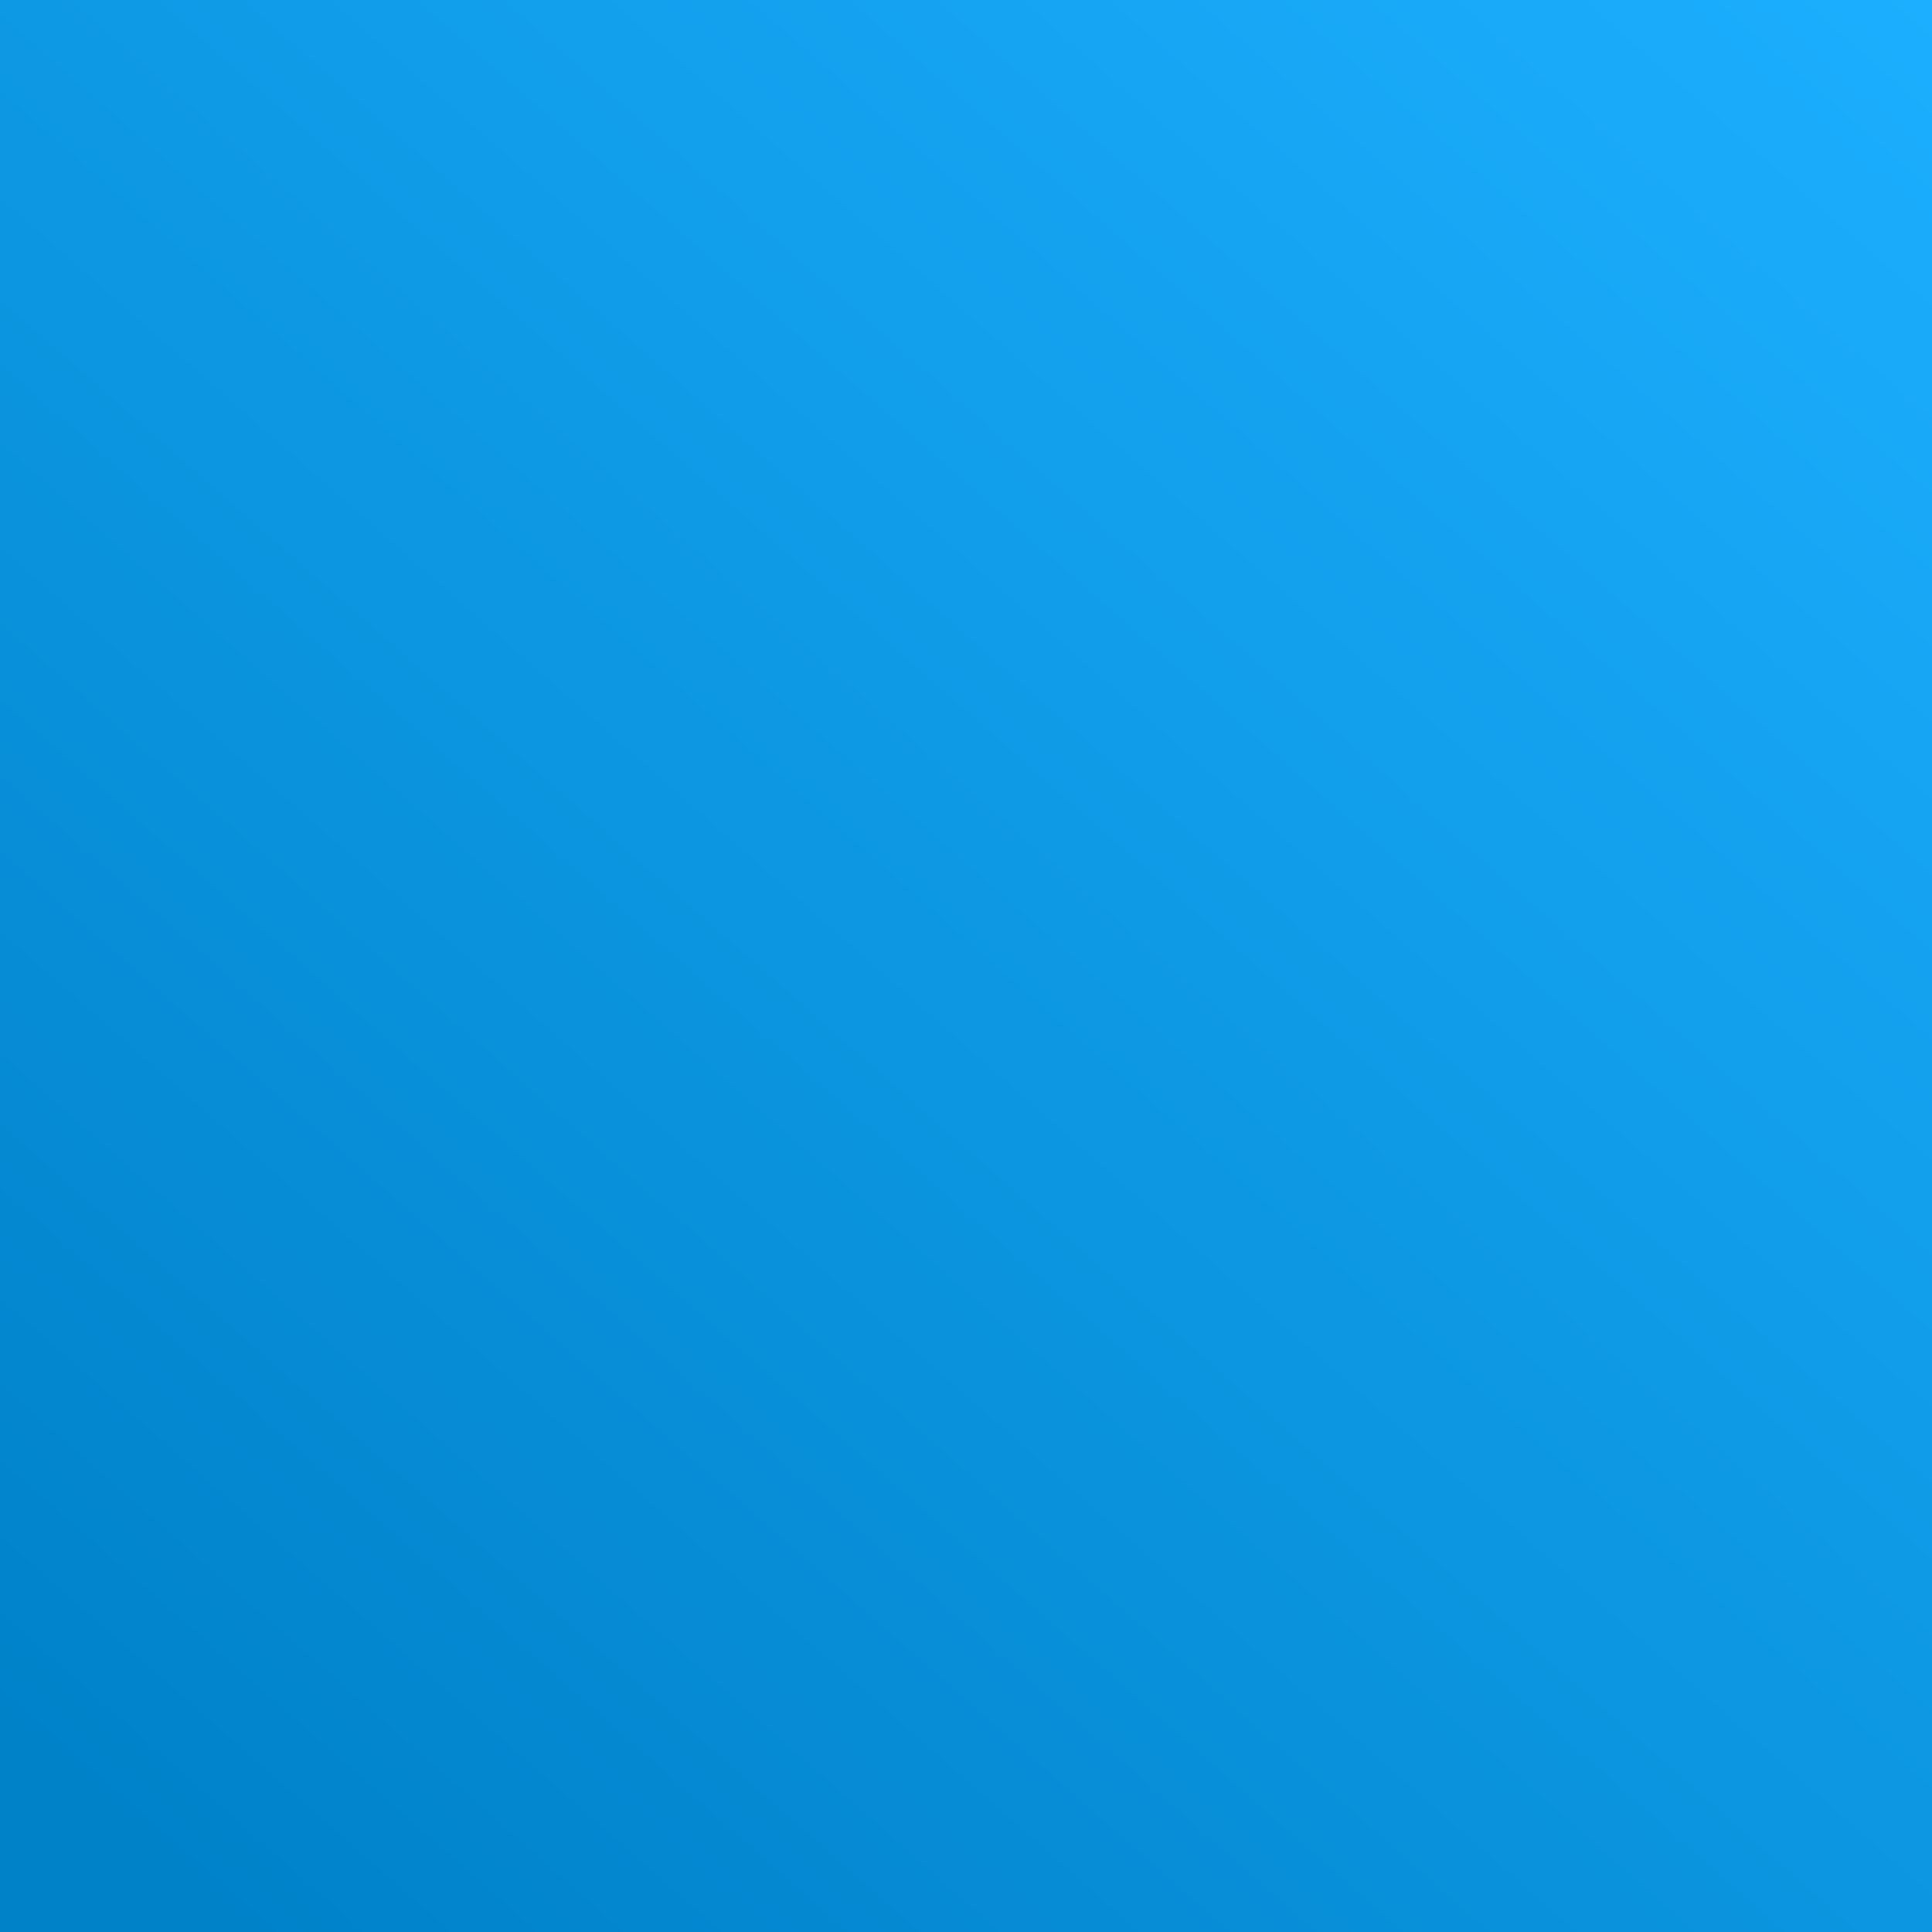
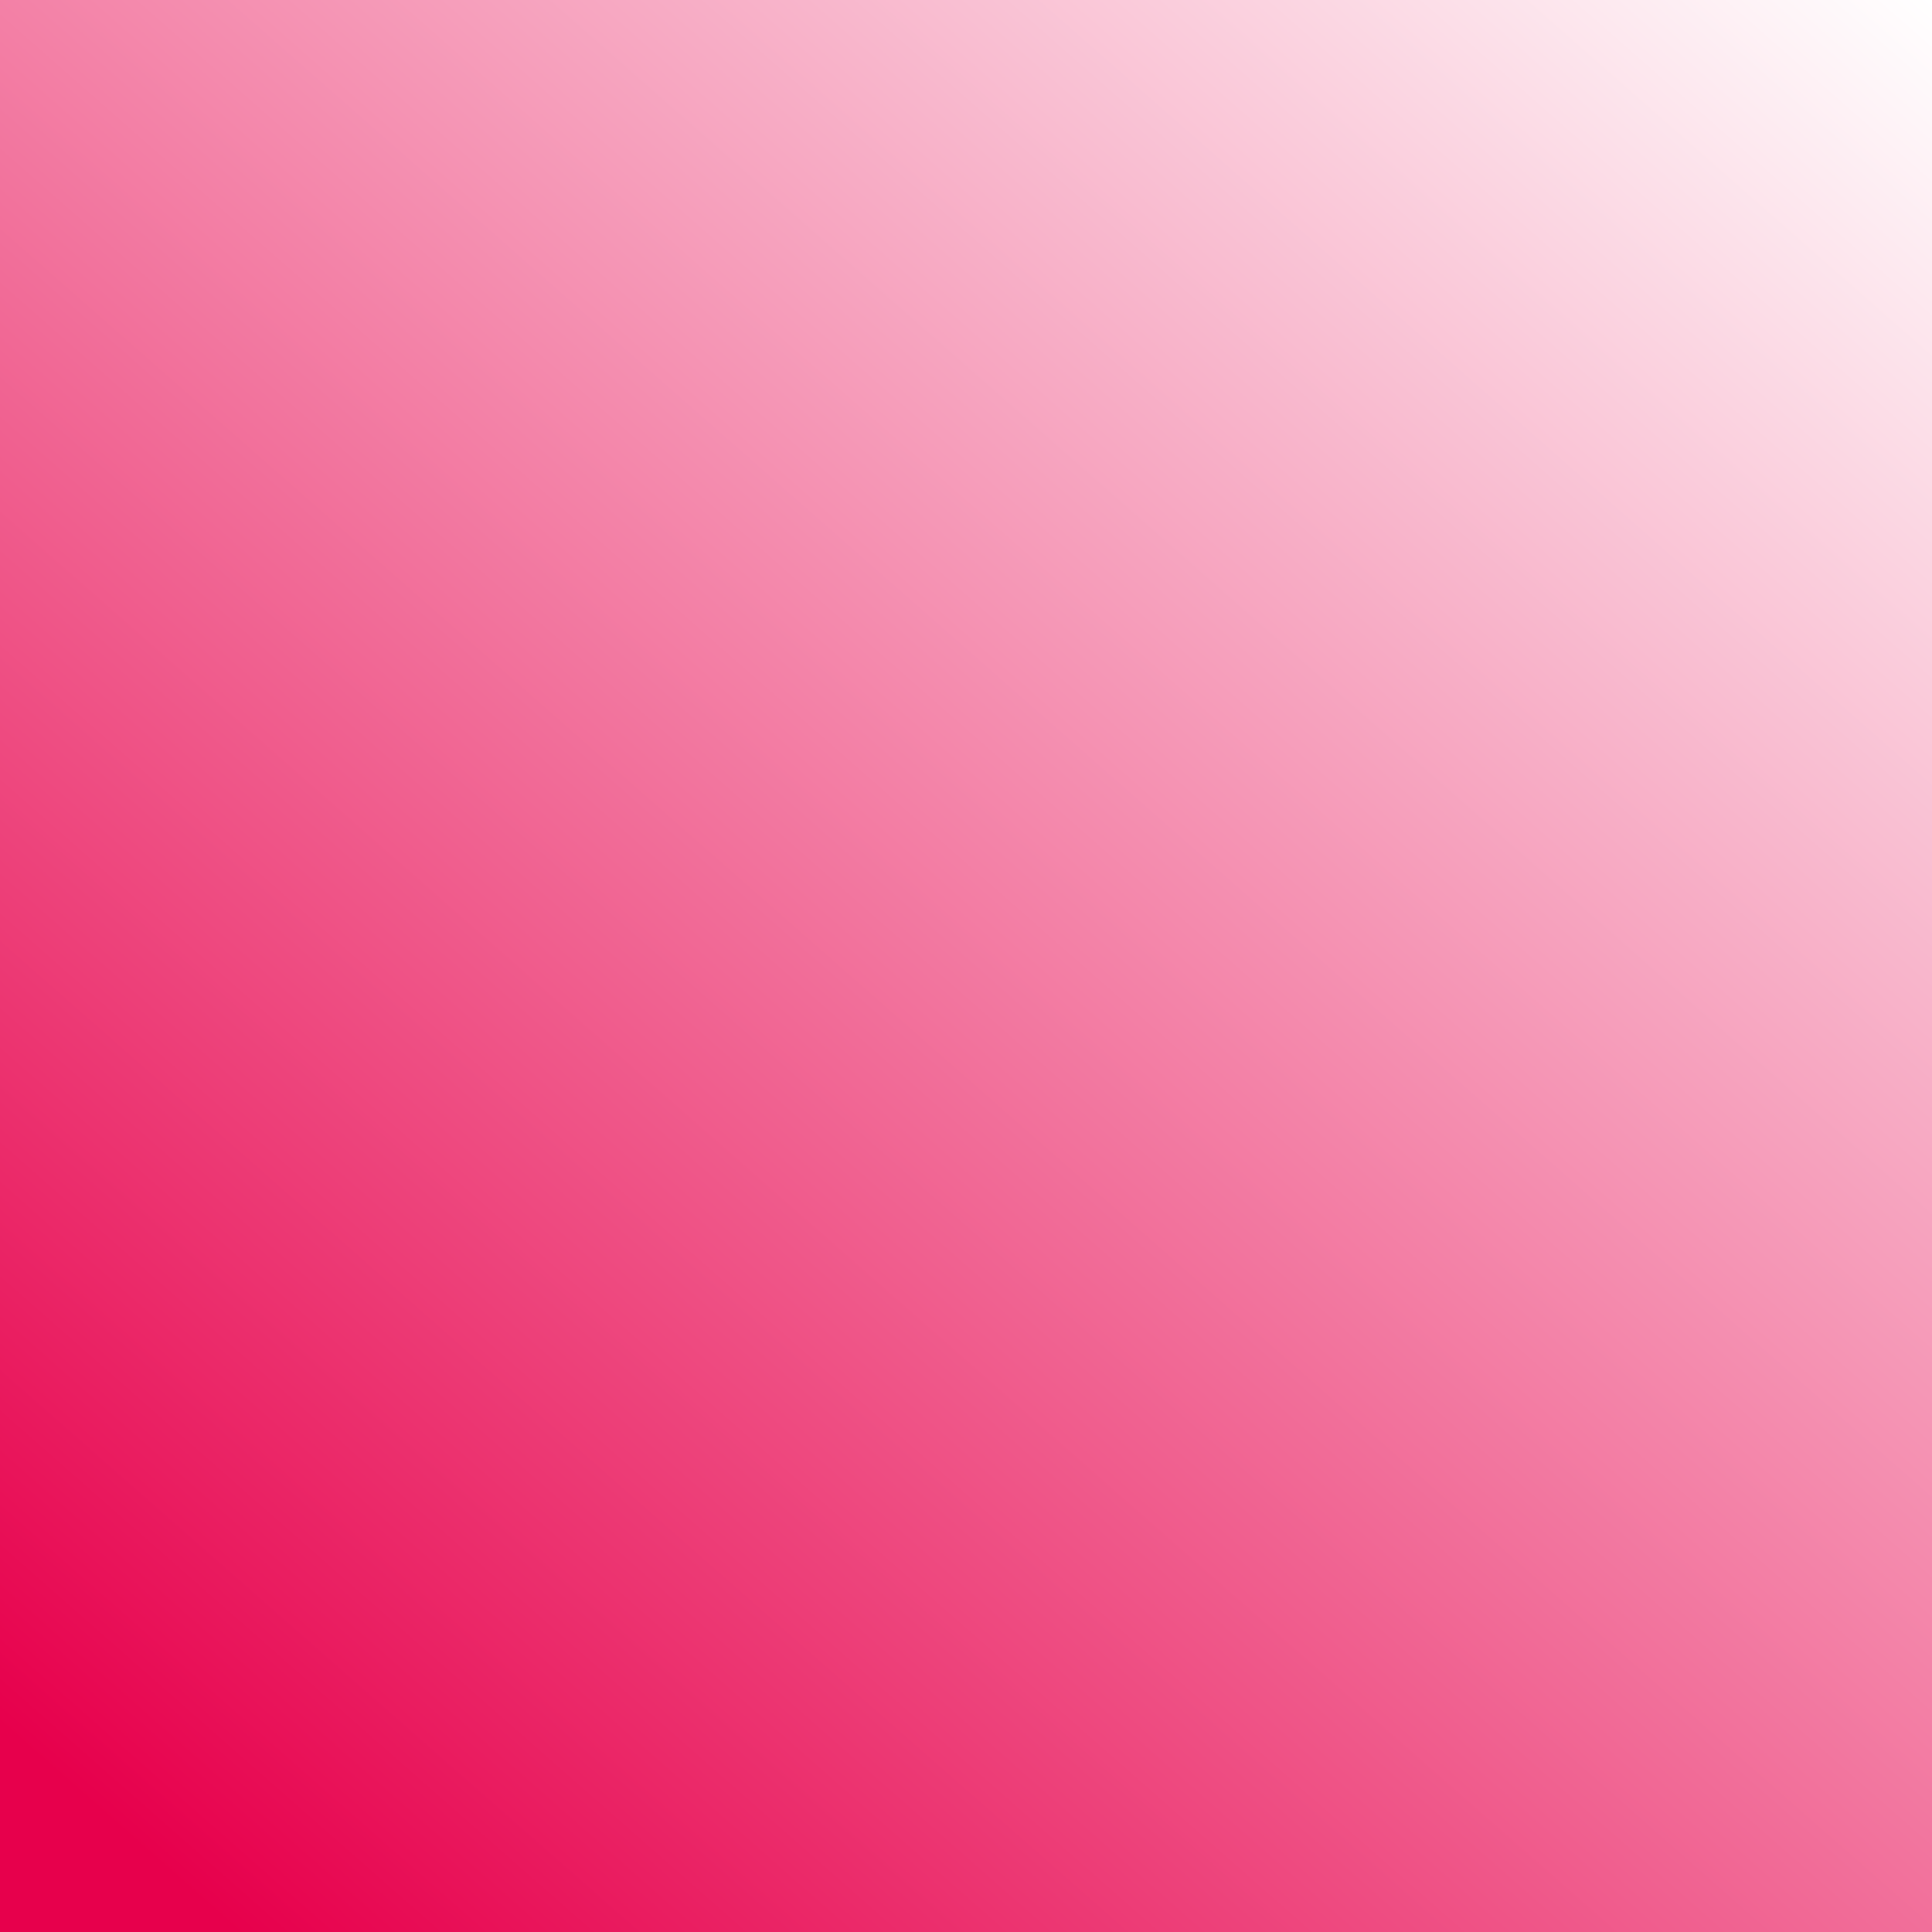
<svg xmlns="http://www.w3.org/2000/svg" clip-rule="evenodd" fill-rule="evenodd" stroke-linejoin="round" stroke-miterlimit="1.414" version="1.1" viewBox="0 0 1344 1344" xml:space="preserve">
  <defs>
    <linearGradient id="a" x1="18.23" x2="150" y1="150" y2="-7.6294e-6" gradientTransform="matrix(8.96 0 0 8.96 -7.8457e-5 .00019795)" gradientUnits="userSpaceOnUse">
-       <stop stop-color="#0082c9" offset="0" />
-       <stop stop-color="#1cafff" offset="1" />
+       <stop stop-color="#E7004C" offset="0" />
+       <stop stop-color="#ffffff" offset="1" />
    </linearGradient>
  </defs>
  <rect y="0" width="1344" height="1344" fill="url(#a)" fill-rule="evenodd" />
</svg>
